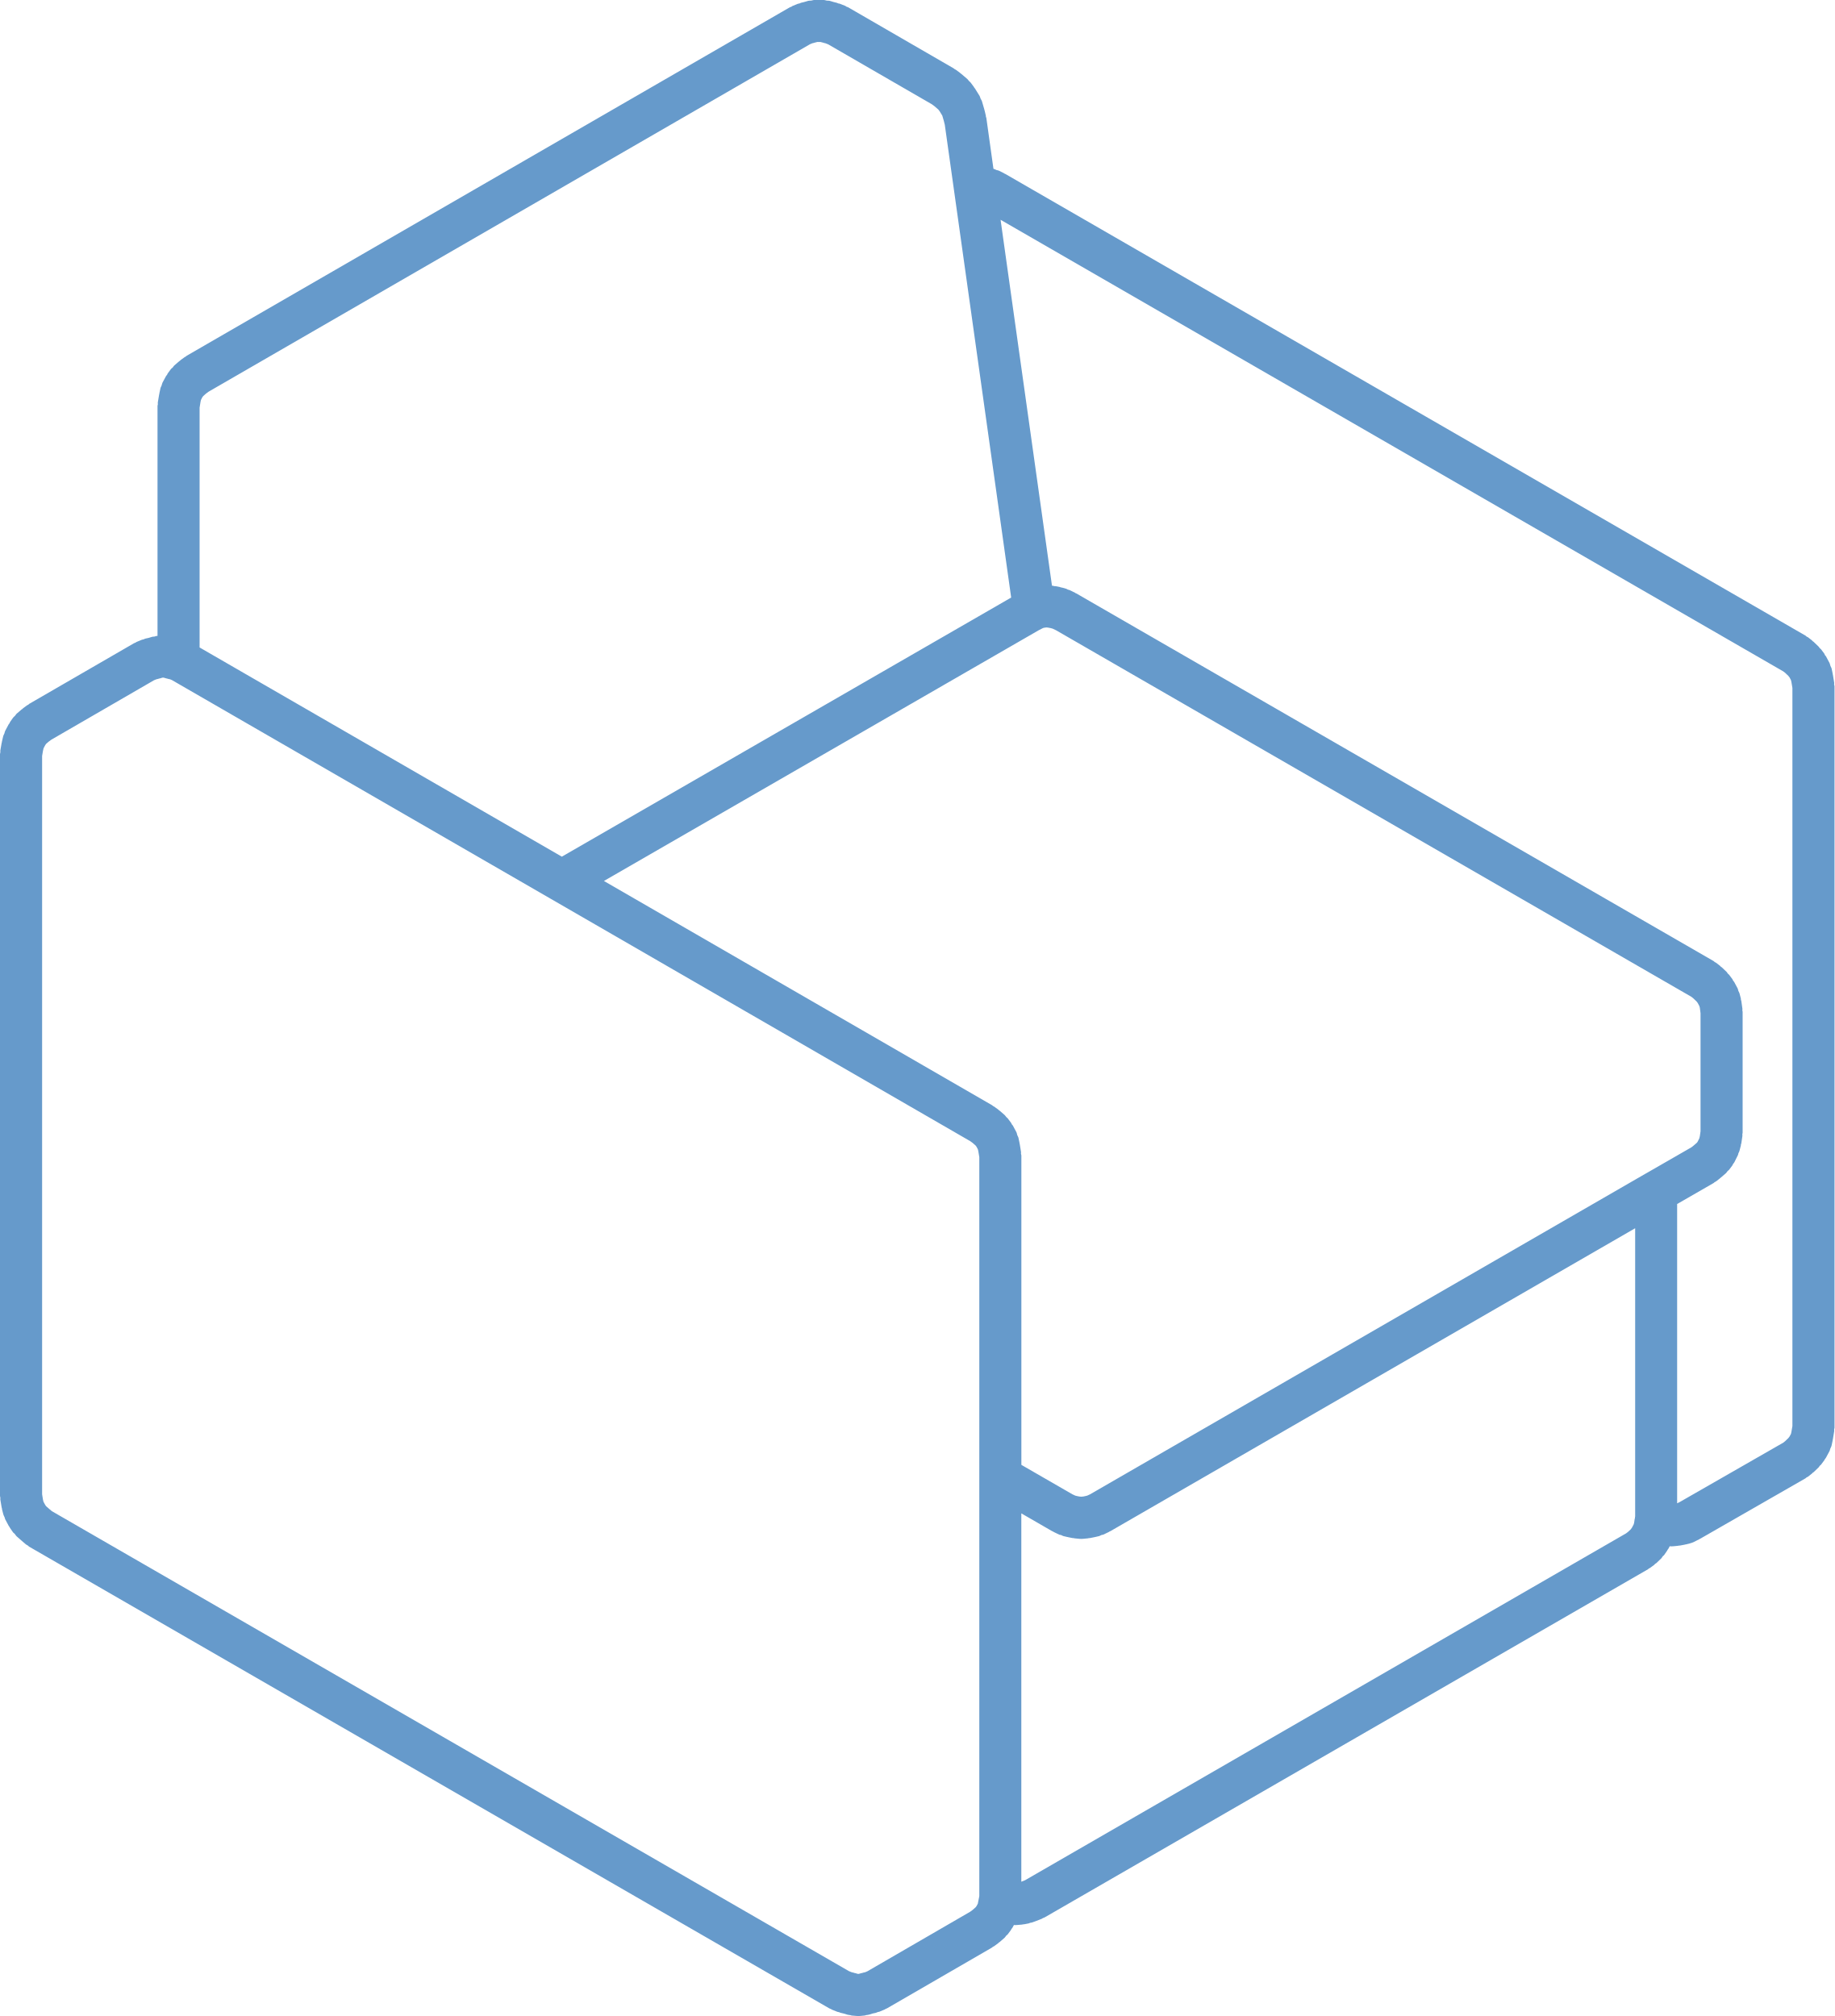
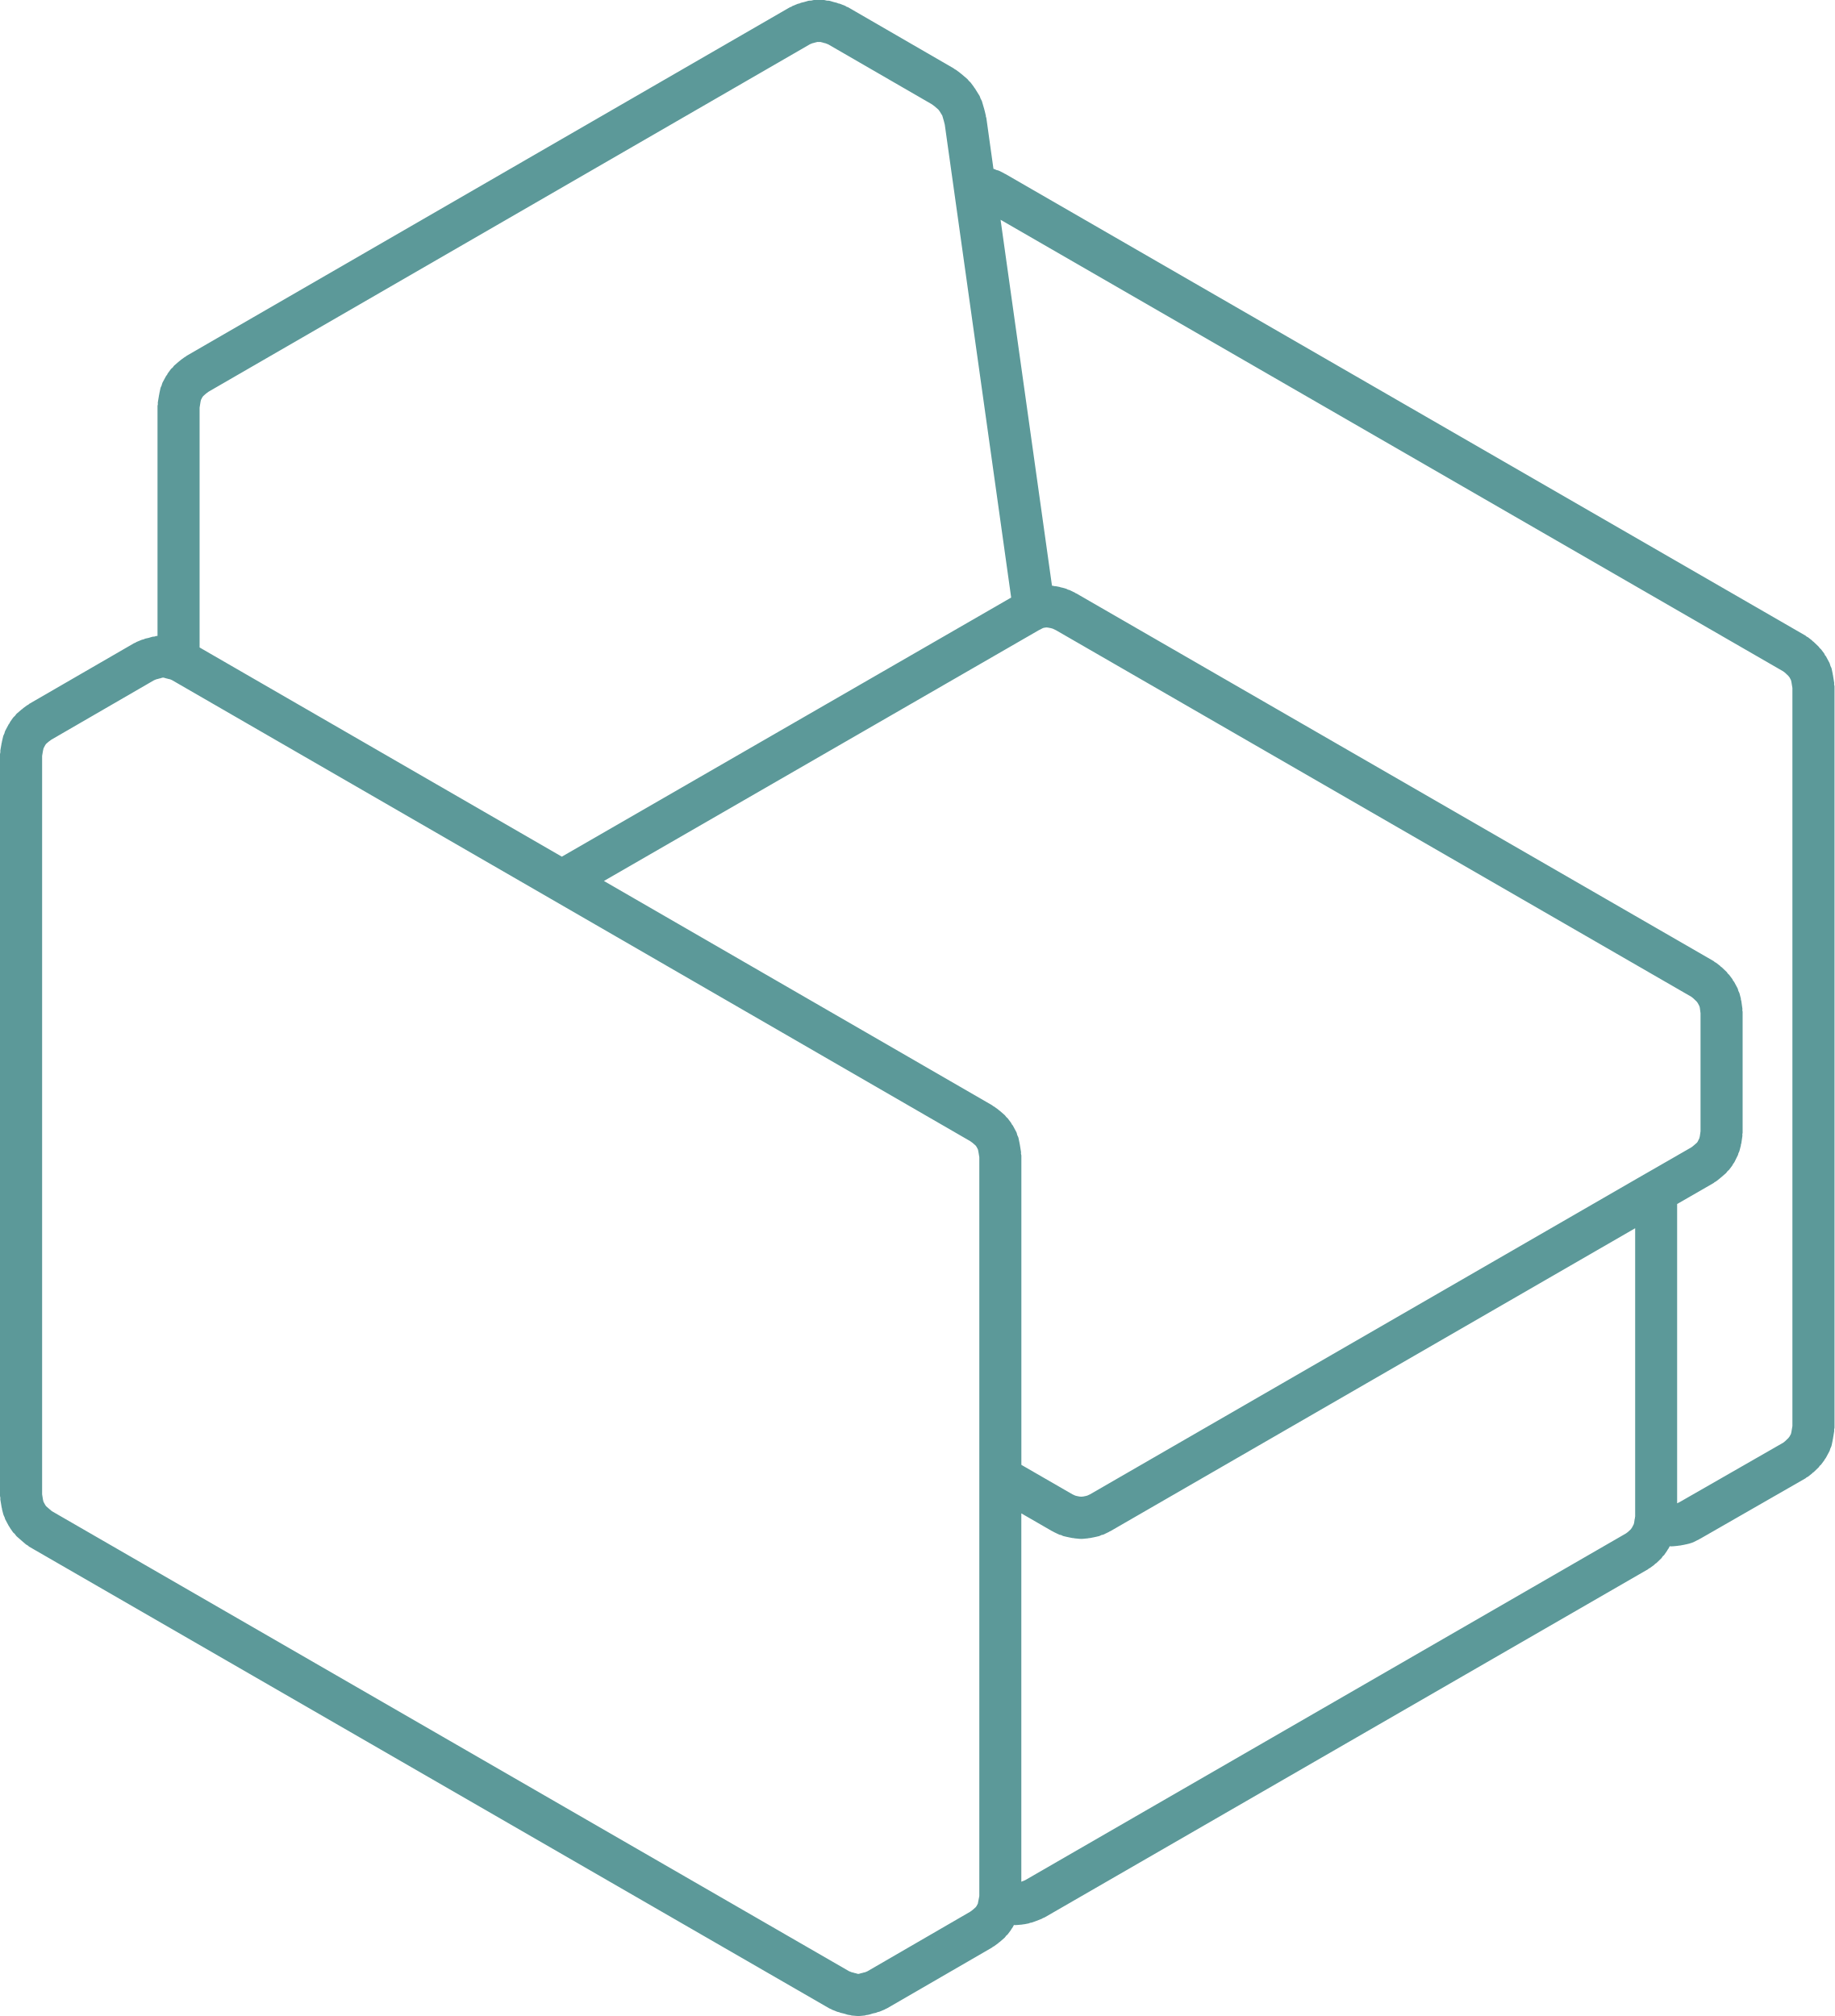
<svg xmlns="http://www.w3.org/2000/svg" version="1.1" id="Слой_1" x="0px" y="0px" width="69.786px" height="76.709px" viewBox="0 0 69.786 76.709" enable-background="new 0 0 69.786 76.709" xml:space="preserve">
-   <path fill="#669ACB" d="M0.012,57.055l0.051,0.305c0.001,0.012,0.009,0.021,0.011,0.034c0.003,0.011,0,0.02,0.002,0.031l0.051,0.2  c0.011,0.041,0.033,0.073,0.049,0.111c0.01,0.023,0.009,0.048,0.021,0.071l0.135,0.253c0.01,0.018,0.025,0.032,0.035,0.05  c0.007,0.009,0.008,0.022,0.016,0.032l0.117,0.169c0.016,0.021,0.04,0.03,0.058,0.05c0.026,0.031,0.042,0.067,0.072,0.094  l0.194,0.17c0.002,0.002,0.003,0.002,0.005,0.003c0.001,0.001,0.002,0.003,0.003,0.004l0.159,0.136  c0.021,0.017,0.048,0.023,0.069,0.04c0.018,0.013,0.028,0.032,0.049,0.043l30.434,17.565c0.023,0.015,0.047,0.02,0.071,0.03  c0.012,0.004,0.019,0.017,0.032,0.021l0.211,0.084c0.021,0.009,0.043,0.006,0.063,0.013c0.02,0.006,0.033,0.018,0.053,0.023  l0.112,0.026l0.151,0.045c0.038,0.012,0.076,0.012,0.113,0.018c0.017,0.002,0.029,0.013,0.048,0.015l0.186,0.016  c0.023,0.003,0.046,0.003,0.068,0.003h0.001h0.001c0.024,0,0.049,0,0.073-0.003L32.9,76.69c0.018-0.002,0.033-0.013,0.05-0.016  c0.036-0.006,0.072-0.005,0.108-0.017l0.143-0.044l0.12-0.025c0.024-0.005,0.042-0.021,0.065-0.028  c0.022-0.008,0.047-0.005,0.068-0.015l0.202-0.084c0.011-0.006,0.019-0.015,0.029-0.019c0.021-0.01,0.044-0.015,0.064-0.028  l3.991-2.311c0.011-0.008,0.018-0.019,0.028-0.026c0.016-0.009,0.031-0.013,0.046-0.022l0.161-0.118  c0.008-0.007,0.012-0.016,0.019-0.022c0.01-0.008,0.021-0.01,0.03-0.017l0.194-0.169c0.026-0.022,0.038-0.054,0.061-0.079  c0.015-0.018,0.039-0.025,0.053-0.045l0.126-0.169c0.009-0.012,0.011-0.026,0.018-0.037c0.017-0.022,0.035-0.042,0.049-0.068  l0.045-0.084c0.019,0.003,0.039,0.003,0.056,0.003h0.001h0.001h0.002l0,0c0.023,0,0.046,0,0.069-0.004l0.186-0.016  c0.008-0.001,0.013-0.005,0.02-0.006c0.022-0.003,0.044-0.002,0.066-0.007l0.169-0.033c0.016-0.004,0.027-0.015,0.044-0.02  c0.021-0.006,0.044-0.003,0.065-0.011l0.144-0.05c0.007-0.002,0.01-0.007,0.016-0.009c0.006-0.003,0.01-0.001,0.017-0.003  l0.211-0.084c0.013-0.005,0.021-0.018,0.031-0.021c0.023-0.011,0.049-0.017,0.072-0.029l22.954-13.248  c0.011-0.009,0.016-0.019,0.028-0.025c0.016-0.01,0.03-0.014,0.046-0.024l0.16-0.117c0.014-0.011,0.02-0.024,0.031-0.035  c0.016-0.015,0.034-0.019,0.048-0.03l0.194-0.186c0.023-0.022,0.032-0.053,0.052-0.076c0.016-0.019,0.037-0.024,0.05-0.044  l0.117-0.169c0.008-0.011,0.009-0.021,0.016-0.032c0.011-0.018,0.024-0.03,0.036-0.05l0.045-0.086  c0.021,0.003,0.044,0.004,0.066,0.004h0.001c0.026,0,0.052-0.002,0.077-0.004l0.178-0.018c0.005,0,0.01-0.004,0.015-0.005  c0.019-0.001,0.036-0.001,0.054-0.004l0.177-0.033c0.005-0.001,0.01-0.005,0.015-0.006c0.01-0.001,0.018-0.001,0.027-0.003  l0.144-0.034c0.003-0.001,0.005-0.004,0.008-0.004c0.057-0.015,0.111-0.033,0.164-0.06l0.203-0.102  c0.005-0.002,0.009-0.008,0.014-0.011c0.009-0.005,0.018-0.006,0.026-0.011l3.999-2.295c0.015-0.01,0.022-0.022,0.036-0.031  c0.018-0.014,0.04-0.018,0.057-0.03l0.151-0.119c0.011-0.008,0.016-0.02,0.025-0.028c0.011-0.011,0.025-0.014,0.036-0.023  l0.194-0.186c0.019-0.019,0.026-0.044,0.044-0.063c0.013-0.014,0.031-0.019,0.043-0.035l0.126-0.169  c0.009-0.011,0.01-0.023,0.018-0.036c0.016-0.022,0.035-0.042,0.048-0.066l0.136-0.253c0.015-0.025,0.014-0.054,0.023-0.079  c0.019-0.045,0.044-0.085,0.055-0.136l0.042-0.201c0.001-0.007-0.002-0.012,0-0.017c0.001-0.006,0.005-0.011,0.006-0.017l0.05-0.306  c0.004-0.021-0.005-0.043-0.003-0.063c0.002-0.023,0.015-0.043,0.015-0.066V26.111c0-0.023-0.013-0.043-0.015-0.065  s0.007-0.043,0.003-0.065l-0.05-0.304c-0.001-0.006-0.005-0.011-0.006-0.017c-0.002-0.006,0.001-0.011,0-0.016l-0.042-0.202  c-0.009-0.04-0.033-0.071-0.046-0.106c-0.014-0.035-0.015-0.073-0.033-0.107l-0.135-0.253c-0.011-0.021-0.028-0.03-0.041-0.049  c-0.011-0.019-0.013-0.038-0.024-0.056l-0.127-0.169c-0.015-0.017-0.034-0.025-0.05-0.044c-0.016-0.017-0.021-0.039-0.039-0.054  l-0.193-0.185c-0.01-0.011-0.023-0.014-0.033-0.021c-0.011-0.009-0.015-0.021-0.025-0.03l-0.151-0.118  c-0.015-0.012-0.034-0.014-0.05-0.024c-0.018-0.011-0.025-0.028-0.043-0.038L38.242,6.618c-0.008-0.005-0.017-0.004-0.024-0.008  s-0.012-0.012-0.02-0.016l-0.203-0.101c-0.03-0.015-0.061-0.014-0.091-0.024c-0.028-0.011-0.052-0.03-0.083-0.037l-0.029-0.008  l-0.271-1.94c-0.003-0.016-0.012-0.025-0.017-0.041c-0.002-0.015,0.002-0.028-0.002-0.043l-0.048-0.202  c-0.002-0.004-0.006-0.008-0.007-0.013s0-0.01-0.001-0.016l-0.093-0.32c-0.011-0.036-0.035-0.063-0.05-0.095  c-0.016-0.034-0.018-0.069-0.037-0.102l-0.179-0.288c-0.006-0.011-0.018-0.016-0.024-0.027s-0.008-0.021-0.017-0.032L36.92,3.137  c-0.017-0.023-0.043-0.035-0.063-0.059c-0.022-0.021-0.031-0.048-0.056-0.069l-0.237-0.202c-0.008-0.007-0.019-0.009-0.026-0.016  s-0.012-0.015-0.019-0.021l-0.16-0.117c-0.013-0.01-0.027-0.011-0.04-0.019c-0.014-0.01-0.02-0.021-0.034-0.029l-4.024-2.329  c-0.018-0.011-0.036-0.011-0.055-0.018c-0.018-0.011-0.029-0.024-0.049-0.033l-0.212-0.084c-0.02-0.008-0.04-0.005-0.06-0.011  c-0.021-0.008-0.034-0.021-0.055-0.024l-0.113-0.028l-0.151-0.045c-0.037-0.011-0.075-0.004-0.113-0.01  C31.413,0.018,31.377,0,31.336,0H31.15h-0.177c-0.039,0-0.074,0.018-0.112,0.022c-0.036,0.005-0.072-0.001-0.109,0.008l-0.153,0.045  L30.47,0.106c-0.022,0.005-0.039,0.021-0.061,0.027s-0.044,0.004-0.063,0.013L30.143,0.23c-0.017,0.008-0.026,0.02-0.041,0.028  c-0.018,0.008-0.035,0.008-0.052,0.017L7.101,13.537c-0.016,0.009-0.022,0.022-0.035,0.031c-0.012,0.008-0.028,0.01-0.041,0.02  l-0.16,0.117c-0.009,0.007-0.013,0.018-0.021,0.024s-0.019,0.009-0.027,0.015l-0.194,0.169c-0.022,0.021-0.034,0.049-0.053,0.07  c-0.019,0.021-0.045,0.032-0.063,0.054l-0.125,0.169c-0.014,0.018-0.016,0.036-0.026,0.055c-0.012,0.018-0.03,0.028-0.04,0.049  L6.18,14.563c-0.018,0.034-0.019,0.07-0.032,0.105c-0.014,0.037-0.038,0.068-0.045,0.108L6.06,14.979  c-0.001,0.006,0.001,0.011,0,0.016C6.059,15,6.055,15.005,6.054,15.011l-0.051,0.305c-0.004,0.022,0.005,0.043,0.003,0.064  c-0.002,0.022-0.014,0.043-0.014,0.066v8.75L5.95,24.199c-0.026,0.003-0.049,0.018-0.075,0.023  c-0.025,0.005-0.052-0.001-0.079,0.007l-0.143,0.043l-0.127,0.028c-0.024,0.006-0.041,0.021-0.065,0.028  c-0.021,0.008-0.044,0.005-0.065,0.015l-0.203,0.084c-0.016,0.007-0.026,0.02-0.043,0.027c-0.016,0.01-0.033,0.01-0.049,0.019  l-3.992,2.31c-0.013,0.01-0.021,0.023-0.033,0.032c-0.013,0.008-0.029,0.01-0.042,0.019l-0.16,0.118  c-0.009,0.007-0.013,0.018-0.021,0.024c-0.008,0.007-0.019,0.009-0.027,0.015L0.629,27.16c-0.024,0.023-0.036,0.054-0.06,0.078  c-0.022,0.025-0.051,0.041-0.07,0.068l-0.118,0.169c-0.009,0.014-0.011,0.03-0.019,0.046c-0.008,0.013-0.022,0.021-0.03,0.036  l-0.135,0.253c-0.017,0.031-0.017,0.066-0.03,0.098c-0.013,0.034-0.034,0.062-0.044,0.098l-0.051,0.219  c-0.002,0.008,0.001,0.014-0.001,0.021s-0.007,0.014-0.008,0.021l-0.05,0.287c-0.004,0.023,0.004,0.047,0.001,0.069  C0.013,28.647,0,28.668,0,28.692v28.231c0,0.022,0.012,0.042,0.014,0.063C0.017,57.012,0.009,57.031,0.012,57.055 M30.811,1.684  l0.088-0.037l0.08-0.019c0.006-0.001,0.01-0.006,0.016-0.008c0.008-0.002,0.016-0.001,0.023-0.003l0.067-0.019h0.065h0.067  l0.056,0.016c0.011,0.004,0.02,0.002,0.031,0.005c0.006,0.002,0.011,0.008,0.017,0.009l0.084,0.02L31.51,1.69l3.936,2.276  l0.097,0.071l0.151,0.13l0.049,0.064L35.846,4.4l0.06,0.206l0.035,0.141l0.35,2.491l2.175,15.499l-17.093,9.859l-13.78-7.96v-9.124  l0.035-0.219l0.017-0.077l0.053-0.102l0.036-0.047l0.107-0.094l0.1-0.073L30.811,1.684z M67.835,25.545l0.078,0.06l0.117,0.112  l0.049,0.063l0.052,0.101l0.018,0.08l0.036,0.216v28.084l-0.037,0.219l-0.017,0.078l-0.053,0.099l-0.048,0.063l-0.122,0.117  l-0.073,0.058l-3.929,2.253l-0.1,0.05l-0.006,0.001V45.813l1.388-0.799c0.016-0.009,0.022-0.023,0.037-0.032  c0.019-0.013,0.039-0.017,0.057-0.031l0.151-0.119c0.006-0.004,0.008-0.01,0.014-0.014c0.006-0.005,0.013-0.007,0.018-0.013  l0.195-0.168c0.026-0.023,0.038-0.056,0.062-0.08c0.017-0.019,0.039-0.026,0.053-0.045l0.127-0.169  c0.01-0.014,0.011-0.027,0.018-0.041c0.019-0.027,0.042-0.052,0.059-0.082l0.134-0.271c0.012-0.021,0.01-0.045,0.017-0.066  c0.015-0.032,0.035-0.061,0.042-0.096l0.052-0.2c0.004-0.014-0.001-0.024,0.002-0.038c0.003-0.016,0.012-0.026,0.015-0.041  l0.042-0.287c0.003-0.021-0.005-0.038-0.003-0.06c0.001-0.019,0.011-0.037,0.011-0.057v-4.607c0-0.018-0.01-0.034-0.011-0.053  s0.006-0.037,0.004-0.055l-0.043-0.305c-0.002-0.016-0.012-0.026-0.015-0.043c-0.003-0.015,0.002-0.028-0.002-0.045l-0.052-0.2  c-0.007-0.033-0.029-0.058-0.042-0.089c-0.011-0.029-0.011-0.062-0.026-0.093l-0.135-0.252c-0.011-0.019-0.029-0.031-0.04-0.049  c-0.012-0.018-0.015-0.038-0.026-0.055l-0.127-0.169c-0.013-0.018-0.032-0.025-0.047-0.042c-0.017-0.018-0.021-0.04-0.039-0.058  l-0.194-0.185c-0.011-0.01-0.024-0.013-0.035-0.022c-0.011-0.009-0.016-0.021-0.025-0.029l-0.152-0.118  c-0.016-0.013-0.034-0.017-0.05-0.025c-0.016-0.011-0.024-0.026-0.042-0.038L40.951,22.584c-0.01-0.007-0.021-0.006-0.031-0.011  c-0.008-0.005-0.014-0.014-0.022-0.018l-0.211-0.103c-0.02-0.01-0.042-0.007-0.063-0.016c-0.02-0.009-0.036-0.024-0.057-0.031  l-0.169-0.048c-0.013-0.005-0.025,0-0.039-0.005c-0.013-0.002-0.022-0.012-0.035-0.014l-0.178-0.035  c-0.013-0.002-0.024,0.003-0.039,0c-0.014-0.001-0.024-0.01-0.039-0.012l-0.05-0.006L38.063,8.363L67.835,25.545z M39.513,23.981  l0.151-0.077l0.025-0.011l0.054-0.011l0.069-0.008l0.071,0.009l0.093,0.018l0.073,0.021l0.127,0.061l24.165,13.945l0.073,0.058  l0.124,0.118l0.046,0.061l0.061,0.115l0.018,0.064l0.027,0.208v4.494l-0.027,0.188l-0.019,0.079l-0.065,0.13l-0.029,0.039  l-0.117,0.102l-0.088,0.07l-1.74,1.001c0,0,0,0-0.001,0h-0.001L41.468,56.858l-0.105,0.049l-0.056,0.015l-0.102,0.021l-0.074,0.006  l-0.071-0.006l-0.104-0.021l-0.053-0.014l-0.108-0.05l-1.941-1.12V43.965c0-0.022-0.013-0.043-0.015-0.065s0.007-0.044,0.002-0.067  l-0.049-0.303c-0.001-0.006-0.005-0.01-0.007-0.017c0-0.004,0.002-0.01,0-0.017l-0.042-0.201c-0.008-0.038-0.032-0.069-0.045-0.104  c-0.013-0.036-0.014-0.075-0.032-0.109l-0.135-0.253c-0.011-0.019-0.028-0.029-0.04-0.048c-0.012-0.018-0.014-0.039-0.027-0.055  l-0.127-0.169c-0.016-0.024-0.042-0.035-0.06-0.057c-0.021-0.021-0.031-0.05-0.053-0.067l-0.194-0.169  c-0.009-0.008-0.02-0.01-0.029-0.018c-0.008-0.007-0.012-0.017-0.02-0.021l-0.161-0.118c-0.013-0.01-0.026-0.011-0.039-0.019  c-0.015-0.01-0.021-0.022-0.036-0.031l-14.771-8.536L39.513,23.981z M38.994,71.543l-0.141,0.056h-0.001V57.584l1.171,0.676  c0.012,0.007,0.023,0.009,0.036,0.015c0.008,0.004,0.011,0.011,0.019,0.014l0.211,0.102c0.024,0.013,0.051,0.009,0.076,0.017  c0.03,0.012,0.054,0.032,0.086,0.04l0.145,0.034c0.006,0.001,0.011,0.001,0.016,0.002c0.003,0,0.005,0.002,0.008,0.003l0.168,0.034  c0.022,0.005,0.046,0.004,0.068,0.007c0.008,0.001,0.015,0.005,0.021,0.006l0.185,0.018c0.022,0.003,0.047,0.003,0.069,0.003h0.002  c0.023,0,0.048,0,0.07-0.003l0.185-0.018c0.008-0.001,0.015-0.005,0.021-0.006c0.022-0.003,0.046-0.002,0.068-0.007l0.168-0.034  c0.003-0.001,0.005-0.003,0.008-0.003c0.005-0.001,0.01,0,0.016-0.002l0.145-0.034c0.031-0.008,0.056-0.028,0.086-0.04  c0.024-0.009,0.051-0.005,0.076-0.017l0.211-0.102c0.007-0.003,0.012-0.01,0.018-0.014c0.011-0.005,0.025-0.008,0.037-0.015  l19.961-11.525v10.965l-0.008,0.038c-0.002,0.009,0.001,0.02,0,0.03c-0.002,0.011-0.009,0.017-0.01,0.028l-0.021,0.144L62.148,58  l-0.064,0.123l-0.047,0.067l-0.104,0.097l-0.076,0.058L38.994,71.543z M5.856,25.885l0.089-0.037l0.086-0.021  c0.007-0.001,0.013-0.006,0.02-0.008c0.011-0.003,0.021-0.001,0.031-0.005l0.093-0.028l0.034-0.003l0.021,0.002l0.097,0.029  c0.01,0.004,0.021,0.002,0.031,0.005c0.007,0.002,0.012,0.007,0.019,0.008l0.099,0.022l0.003,0.002c0,0,0.001,0.001,0.002,0.001  l0.003,0.001l0.06,0.026l14.427,8.332l15.937,9.21l0.092,0.067l0.112,0.098l0.035,0.048l0.053,0.1l0.017,0.075l0.037,0.221v12.168  v15.942l-0.006,0.039l-0.029,0.146v0.003c0,0.002-0.002,0.002-0.002,0.003l-0.019,0.102l-0.05,0.094l-0.036,0.047l-0.111,0.098  l-0.095,0.07l-3.91,2.266l-0.084,0.035l-0.085,0.019c-0.011,0.002-0.018,0.009-0.028,0.012c-0.01,0.002-0.02-0.001-0.029,0.002  l-0.092,0.028l-0.027,0.003l-0.028-0.003l-0.092-0.028c-0.009-0.002-0.018,0-0.026-0.002c-0.008-0.002-0.015-0.007-0.022-0.01  l-0.083-0.02l-0.104-0.041L1.973,57.5l-0.099-0.084l-0.118-0.103L1.72,57.263l-0.066-0.122l-0.018-0.072l-0.034-0.21V28.763  l0.033-0.194l0.022-0.098l0.062-0.116l0.034-0.05l0.097-0.084l0.103-0.076L5.856,25.885z" />
+   <path fill="#5C9999" d="M0.012,57.055l0.051,0.305c0.001,0.012,0.009,0.021,0.011,0.034c0.003,0.011,0,0.02,0.002,0.031l0.051,0.2  c0.011,0.041,0.033,0.073,0.049,0.111c0.01,0.023,0.009,0.048,0.021,0.071l0.135,0.253c0.01,0.018,0.025,0.032,0.035,0.05  c0.007,0.009,0.008,0.022,0.016,0.032l0.117,0.169c0.016,0.021,0.04,0.03,0.058,0.05c0.026,0.031,0.042,0.067,0.072,0.094  l0.194,0.17c0.002,0.002,0.003,0.002,0.005,0.003c0.001,0.001,0.002,0.003,0.003,0.004l0.159,0.136  c0.021,0.017,0.048,0.023,0.069,0.04c0.018,0.013,0.028,0.032,0.049,0.043l30.434,17.565c0.023,0.015,0.047,0.02,0.071,0.03  c0.012,0.004,0.019,0.017,0.032,0.021l0.211,0.084c0.021,0.009,0.043,0.006,0.063,0.013c0.02,0.006,0.033,0.018,0.053,0.023  l0.112,0.026l0.151,0.045c0.038,0.012,0.076,0.012,0.113,0.018c0.017,0.002,0.029,0.013,0.048,0.015l0.186,0.016  c0.023,0.003,0.046,0.003,0.068,0.003h0.001h0.001c0.024,0,0.049,0,0.073-0.003L32.9,76.69c0.018-0.002,0.033-0.013,0.05-0.016  c0.036-0.006,0.072-0.005,0.108-0.017l0.143-0.044l0.12-0.025c0.024-0.005,0.042-0.021,0.065-0.028  c0.022-0.008,0.047-0.005,0.068-0.015l0.202-0.084c0.011-0.006,0.019-0.015,0.029-0.019c0.021-0.01,0.044-0.015,0.064-0.028  l3.991-2.311c0.011-0.008,0.018-0.019,0.028-0.026c0.016-0.009,0.031-0.013,0.046-0.022l0.161-0.118  c0.008-0.007,0.012-0.016,0.019-0.022c0.01-0.008,0.021-0.01,0.03-0.017l0.194-0.169c0.026-0.022,0.038-0.054,0.061-0.079  c0.015-0.018,0.039-0.025,0.053-0.045l0.126-0.169c0.009-0.012,0.011-0.026,0.018-0.037c0.017-0.022,0.035-0.042,0.049-0.068  l0.045-0.084c0.019,0.003,0.039,0.003,0.056,0.003h0.001h0.001h0.002l0,0c0.023,0,0.046,0,0.069-0.004l0.186-0.016  c0.008-0.001,0.013-0.005,0.02-0.006c0.022-0.003,0.044-0.002,0.066-0.007l0.169-0.033c0.016-0.004,0.027-0.015,0.044-0.02  c0.021-0.006,0.044-0.003,0.065-0.011l0.144-0.05c0.007-0.002,0.01-0.007,0.016-0.009c0.006-0.003,0.01-0.001,0.017-0.003  l0.211-0.084c0.013-0.005,0.021-0.018,0.031-0.021c0.023-0.011,0.049-0.017,0.072-0.029l22.954-13.248  c0.011-0.009,0.016-0.019,0.028-0.025c0.016-0.01,0.03-0.014,0.046-0.024l0.16-0.117c0.014-0.011,0.02-0.024,0.031-0.035  c0.016-0.015,0.034-0.019,0.048-0.03l0.194-0.186c0.023-0.022,0.032-0.053,0.052-0.076c0.016-0.019,0.037-0.024,0.05-0.044  l0.117-0.169c0.008-0.011,0.009-0.021,0.016-0.032c0.011-0.018,0.024-0.03,0.036-0.05l0.045-0.086  c0.021,0.003,0.044,0.004,0.066,0.004h0.001c0.026,0,0.052-0.002,0.077-0.004l0.178-0.018c0.005,0,0.01-0.004,0.015-0.005  c0.019-0.001,0.036-0.001,0.054-0.004l0.177-0.033c0.005-0.001,0.01-0.005,0.015-0.006c0.01-0.001,0.018-0.001,0.027-0.003  l0.144-0.034c0.003-0.001,0.005-0.004,0.008-0.004c0.057-0.015,0.111-0.033,0.164-0.06l0.203-0.102  c0.005-0.002,0.009-0.008,0.014-0.011c0.009-0.005,0.018-0.006,0.026-0.011l3.999-2.295c0.015-0.01,0.022-0.022,0.036-0.031  c0.018-0.014,0.04-0.018,0.057-0.03l0.151-0.119c0.011-0.008,0.016-0.02,0.025-0.028c0.011-0.011,0.025-0.014,0.036-0.023  l0.194-0.186c0.019-0.019,0.026-0.044,0.044-0.063c0.013-0.014,0.031-0.019,0.043-0.035l0.126-0.169  c0.009-0.011,0.01-0.023,0.018-0.036c0.016-0.022,0.035-0.042,0.048-0.066l0.136-0.253c0.015-0.025,0.014-0.054,0.023-0.079  c0.019-0.045,0.044-0.085,0.055-0.136l0.042-0.201c0.001-0.007-0.002-0.012,0-0.017c0.001-0.006,0.005-0.011,0.006-0.017l0.05-0.306  c0.004-0.021-0.005-0.043-0.003-0.063c0.002-0.023,0.015-0.043,0.015-0.066V26.111c0-0.023-0.013-0.043-0.015-0.065  s0.007-0.043,0.003-0.065l-0.05-0.304c-0.001-0.006-0.005-0.011-0.006-0.017c-0.002-0.006,0.001-0.011,0-0.016l-0.042-0.202  c-0.009-0.04-0.033-0.071-0.046-0.106c-0.014-0.035-0.015-0.073-0.033-0.107l-0.135-0.253c-0.011-0.021-0.028-0.03-0.041-0.049  c-0.011-0.019-0.013-0.038-0.024-0.056l-0.127-0.169c-0.015-0.017-0.034-0.025-0.05-0.044c-0.016-0.017-0.021-0.039-0.039-0.054  l-0.193-0.185c-0.01-0.011-0.023-0.014-0.033-0.021c-0.011-0.009-0.015-0.021-0.025-0.03l-0.151-0.118  c-0.015-0.012-0.034-0.014-0.05-0.024c-0.018-0.011-0.025-0.028-0.043-0.038L38.242,6.618c-0.008-0.005-0.017-0.004-0.024-0.008  s-0.012-0.012-0.02-0.016l-0.203-0.101c-0.03-0.015-0.061-0.014-0.091-0.024c-0.028-0.011-0.052-0.03-0.083-0.037l-0.029-0.008  l-0.271-1.94c-0.003-0.016-0.012-0.025-0.017-0.041c-0.002-0.015,0.002-0.028-0.002-0.043l-0.048-0.202  c-0.002-0.004-0.006-0.008-0.007-0.013s0-0.01-0.001-0.016l-0.093-0.32c-0.011-0.036-0.035-0.063-0.05-0.095  c-0.016-0.034-0.018-0.069-0.037-0.102l-0.179-0.288c-0.006-0.011-0.018-0.016-0.024-0.027s-0.008-0.021-0.017-0.032L36.92,3.137  c-0.017-0.023-0.043-0.035-0.063-0.059c-0.022-0.021-0.031-0.048-0.056-0.069l-0.237-0.202c-0.008-0.007-0.019-0.009-0.026-0.016  s-0.012-0.015-0.019-0.021l-0.16-0.117c-0.013-0.01-0.027-0.011-0.04-0.019c-0.014-0.01-0.02-0.021-0.034-0.029l-4.024-2.329  c-0.018-0.011-0.036-0.011-0.055-0.018c-0.018-0.011-0.029-0.024-0.049-0.033l-0.212-0.084c-0.02-0.008-0.04-0.005-0.06-0.011  c-0.021-0.008-0.034-0.021-0.055-0.024l-0.113-0.028l-0.151-0.045c-0.037-0.011-0.075-0.004-0.113-0.01  C31.413,0.018,31.377,0,31.336,0H31.15h-0.177c-0.039,0-0.074,0.018-0.112,0.022c-0.036,0.005-0.072-0.001-0.109,0.008l-0.153,0.045  L30.47,0.106c-0.022,0.005-0.039,0.021-0.061,0.027s-0.044,0.004-0.063,0.013L30.143,0.23c-0.017,0.008-0.026,0.02-0.041,0.028  c-0.018,0.008-0.035,0.008-0.052,0.017L7.101,13.537c-0.016,0.009-0.022,0.022-0.035,0.031c-0.012,0.008-0.028,0.01-0.041,0.02  l-0.16,0.117c-0.009,0.007-0.013,0.018-0.021,0.024s-0.019,0.009-0.027,0.015l-0.194,0.169c-0.022,0.021-0.034,0.049-0.053,0.07  c-0.019,0.021-0.045,0.032-0.063,0.054l-0.125,0.169c-0.014,0.018-0.016,0.036-0.026,0.055c-0.012,0.018-0.03,0.028-0.04,0.049  L6.18,14.563c-0.018,0.034-0.019,0.07-0.032,0.105c-0.014,0.037-0.038,0.068-0.045,0.108L6.06,14.979  c-0.001,0.006,0.001,0.011,0,0.016C6.059,15,6.055,15.005,6.054,15.011l-0.051,0.305c-0.004,0.022,0.005,0.043,0.003,0.064  c-0.002,0.022-0.014,0.043-0.014,0.066v8.75L5.95,24.199c-0.026,0.003-0.049,0.018-0.075,0.023  c-0.025,0.005-0.052-0.001-0.079,0.007l-0.143,0.043l-0.127,0.028c-0.024,0.006-0.041,0.021-0.065,0.028  c-0.021,0.008-0.044,0.005-0.065,0.015l-0.203,0.084c-0.016,0.007-0.026,0.02-0.043,0.027c-0.016,0.01-0.033,0.01-0.049,0.019  l-3.992,2.31c-0.013,0.01-0.021,0.023-0.033,0.032c-0.013,0.008-0.029,0.01-0.042,0.019l-0.16,0.118  c-0.009,0.007-0.013,0.018-0.021,0.024c-0.008,0.007-0.019,0.009-0.027,0.015L0.629,27.16c-0.024,0.023-0.036,0.054-0.06,0.078  c-0.022,0.025-0.051,0.041-0.07,0.068l-0.118,0.169c-0.009,0.014-0.011,0.03-0.019,0.046c-0.008,0.013-0.022,0.021-0.03,0.036  l-0.135,0.253c-0.017,0.031-0.017,0.066-0.03,0.098c-0.013,0.034-0.034,0.062-0.044,0.098l-0.051,0.219  c-0.002,0.008,0.001,0.014-0.001,0.021s-0.007,0.014-0.008,0.021l-0.05,0.287c-0.004,0.023,0.004,0.047,0.001,0.069  C0.013,28.647,0,28.668,0,28.692v28.231c0,0.022,0.012,0.042,0.014,0.063C0.017,57.012,0.009,57.031,0.012,57.055 M30.811,1.684  l0.088-0.037l0.08-0.019c0.006-0.001,0.01-0.006,0.016-0.008c0.008-0.002,0.016-0.001,0.023-0.003l0.067-0.019h0.065h0.067  l0.056,0.016c0.011,0.004,0.02,0.002,0.031,0.005c0.006,0.002,0.011,0.008,0.017,0.009l0.084,0.02L31.51,1.69l3.936,2.276  l0.097,0.071l0.151,0.13l0.049,0.064L35.846,4.4l0.06,0.206l0.035,0.141l0.35,2.491l2.175,15.499l-17.093,9.859l-13.78-7.96v-9.124  l0.035-0.219l0.017-0.077l0.053-0.102l0.036-0.047l0.107-0.094l0.1-0.073L30.811,1.684z M67.835,25.545l0.078,0.06l0.117,0.112  l0.049,0.063l0.052,0.101l0.018,0.08l0.036,0.216v28.084l-0.037,0.219l-0.017,0.078l-0.053,0.099l-0.048,0.063l-0.122,0.117  l-0.073,0.058l-3.929,2.253l-0.1,0.05l-0.006,0.001V45.813l1.388-0.799c0.016-0.009,0.022-0.023,0.037-0.032  c0.019-0.013,0.039-0.017,0.057-0.031l0.151-0.119c0.006-0.004,0.008-0.01,0.014-0.014c0.006-0.005,0.013-0.007,0.018-0.013  l0.195-0.168c0.026-0.023,0.038-0.056,0.062-0.08c0.017-0.019,0.039-0.026,0.053-0.045l0.127-0.169  c0.01-0.014,0.011-0.027,0.018-0.041c0.019-0.027,0.042-0.052,0.059-0.082l0.134-0.271c0.012-0.021,0.01-0.045,0.017-0.066  c0.015-0.032,0.035-0.061,0.042-0.096l0.052-0.2c0.004-0.014-0.001-0.024,0.002-0.038c0.003-0.016,0.012-0.026,0.015-0.041  l0.042-0.287c0.003-0.021-0.005-0.038-0.003-0.06c0.001-0.019,0.011-0.037,0.011-0.057v-4.607c0-0.018-0.01-0.034-0.011-0.053  s0.006-0.037,0.004-0.055l-0.043-0.305c-0.002-0.016-0.012-0.026-0.015-0.043c-0.003-0.015,0.002-0.028-0.002-0.045l-0.052-0.2  c-0.007-0.033-0.029-0.058-0.042-0.089c-0.011-0.029-0.011-0.062-0.026-0.093l-0.135-0.252c-0.011-0.019-0.029-0.031-0.04-0.049  c-0.012-0.018-0.015-0.038-0.026-0.055l-0.127-0.169c-0.013-0.018-0.032-0.025-0.047-0.042c-0.017-0.018-0.021-0.04-0.039-0.058  l-0.194-0.185c-0.011-0.01-0.024-0.013-0.035-0.022c-0.011-0.009-0.016-0.021-0.025-0.029l-0.152-0.118  c-0.016-0.013-0.034-0.017-0.05-0.025c-0.016-0.011-0.024-0.026-0.042-0.038L40.951,22.584c-0.01-0.007-0.021-0.006-0.031-0.011  c-0.008-0.005-0.014-0.014-0.022-0.018l-0.211-0.103c-0.02-0.01-0.042-0.007-0.063-0.016c-0.02-0.009-0.036-0.024-0.057-0.031  l-0.169-0.048c-0.013-0.005-0.025,0-0.039-0.005c-0.013-0.002-0.022-0.012-0.035-0.014l-0.178-0.035  c-0.013-0.002-0.024,0.003-0.039,0c-0.014-0.001-0.024-0.01-0.039-0.012l-0.05-0.006L38.063,8.363L67.835,25.545z M39.513,23.981  l0.151-0.077l0.025-0.011l0.054-0.011l0.069-0.008l0.071,0.009l0.093,0.018l0.073,0.021l0.127,0.061l24.165,13.945l0.073,0.058  l0.124,0.118l0.046,0.061l0.061,0.115l0.018,0.064l0.027,0.208v4.494l-0.027,0.188l-0.019,0.079l-0.065,0.13l-0.029,0.039  l-0.117,0.102l-0.088,0.07l-1.74,1.001c0,0,0,0-0.001,0h-0.001L41.468,56.858l-0.105,0.049l-0.056,0.015l-0.102,0.021l-0.074,0.006  l-0.071-0.006l-0.104-0.021l-0.053-0.014l-0.108-0.05l-1.941-1.12V43.965c0-0.022-0.013-0.043-0.015-0.065s0.007-0.044,0.002-0.067  l-0.049-0.303c-0.001-0.006-0.005-0.01-0.007-0.017c0-0.004,0.002-0.01,0-0.017l-0.042-0.201c-0.008-0.038-0.032-0.069-0.045-0.104  c-0.013-0.036-0.014-0.075-0.032-0.109l-0.135-0.253c-0.011-0.019-0.028-0.029-0.04-0.048c-0.012-0.018-0.014-0.039-0.027-0.055  l-0.127-0.169c-0.016-0.024-0.042-0.035-0.06-0.057c-0.021-0.021-0.031-0.05-0.053-0.067l-0.194-0.169  c-0.009-0.008-0.02-0.01-0.029-0.018c-0.008-0.007-0.012-0.017-0.02-0.021l-0.161-0.118c-0.013-0.01-0.026-0.011-0.039-0.019  c-0.015-0.01-0.021-0.022-0.036-0.031l-14.771-8.536L39.513,23.981z M38.994,71.543l-0.141,0.056h-0.001V57.584l1.171,0.676  c0.012,0.007,0.023,0.009,0.036,0.015c0.008,0.004,0.011,0.011,0.019,0.014l0.211,0.102c0.024,0.013,0.051,0.009,0.076,0.017  c0.03,0.012,0.054,0.032,0.086,0.04l0.145,0.034c0.006,0.001,0.011,0.001,0.016,0.002c0.003,0,0.005,0.002,0.008,0.003l0.168,0.034  c0.022,0.005,0.046,0.004,0.068,0.007c0.008,0.001,0.015,0.005,0.021,0.006l0.185,0.018c0.022,0.003,0.047,0.003,0.069,0.003h0.002  c0.023,0,0.048,0,0.07-0.003l0.185-0.018c0.008-0.001,0.015-0.005,0.021-0.006c0.022-0.003,0.046-0.002,0.068-0.007l0.168-0.034  c0.003-0.001,0.005-0.003,0.008-0.003c0.005-0.001,0.01,0,0.016-0.002l0.145-0.034c0.031-0.008,0.056-0.028,0.086-0.04  c0.024-0.009,0.051-0.005,0.076-0.017l0.211-0.102c0.007-0.003,0.012-0.01,0.018-0.014c0.011-0.005,0.025-0.008,0.037-0.015  l19.961-11.525v10.965l-0.008,0.038c-0.002,0.009,0.001,0.02,0,0.03c-0.002,0.011-0.009,0.017-0.01,0.028l-0.021,0.144L62.148,58  l-0.064,0.123l-0.047,0.067l-0.104,0.097l-0.076,0.058L38.994,71.543z M5.856,25.885l0.089-0.037l0.086-0.021  c0.007-0.001,0.013-0.006,0.02-0.008c0.011-0.003,0.021-0.001,0.031-0.005l0.093-0.028l0.034-0.003l0.021,0.002l0.097,0.029  c0.01,0.004,0.021,0.002,0.031,0.005c0.007,0.002,0.012,0.007,0.019,0.008l0.099,0.022l0.003,0.002c0,0,0.001,0.001,0.002,0.001  l0.003,0.001l0.06,0.026l14.427,8.332l15.937,9.21l0.092,0.067l0.112,0.098l0.035,0.048l0.053,0.1l0.017,0.075l0.037,0.221v12.168  v15.942l-0.006,0.039l-0.029,0.146v0.003c0,0.002-0.002,0.002-0.002,0.003l-0.019,0.102l-0.05,0.094l-0.036,0.047l-0.111,0.098  l-0.095,0.07l-3.91,2.266l-0.084,0.035l-0.085,0.019c-0.011,0.002-0.018,0.009-0.028,0.012c-0.01,0.002-0.02-0.001-0.029,0.002  l-0.092,0.028l-0.027,0.003l-0.028-0.003l-0.092-0.028c-0.009-0.002-0.018,0-0.026-0.002c-0.008-0.002-0.015-0.007-0.022-0.01  l-0.083-0.02l-0.104-0.041L1.973,57.5l-0.099-0.084l-0.118-0.103L1.72,57.263l-0.066-0.122l-0.018-0.072l-0.034-0.21V28.763  l0.033-0.194l0.022-0.098l0.062-0.116l0.034-0.05l0.097-0.084l0.103-0.076L5.856,25.885z" />
</svg>
